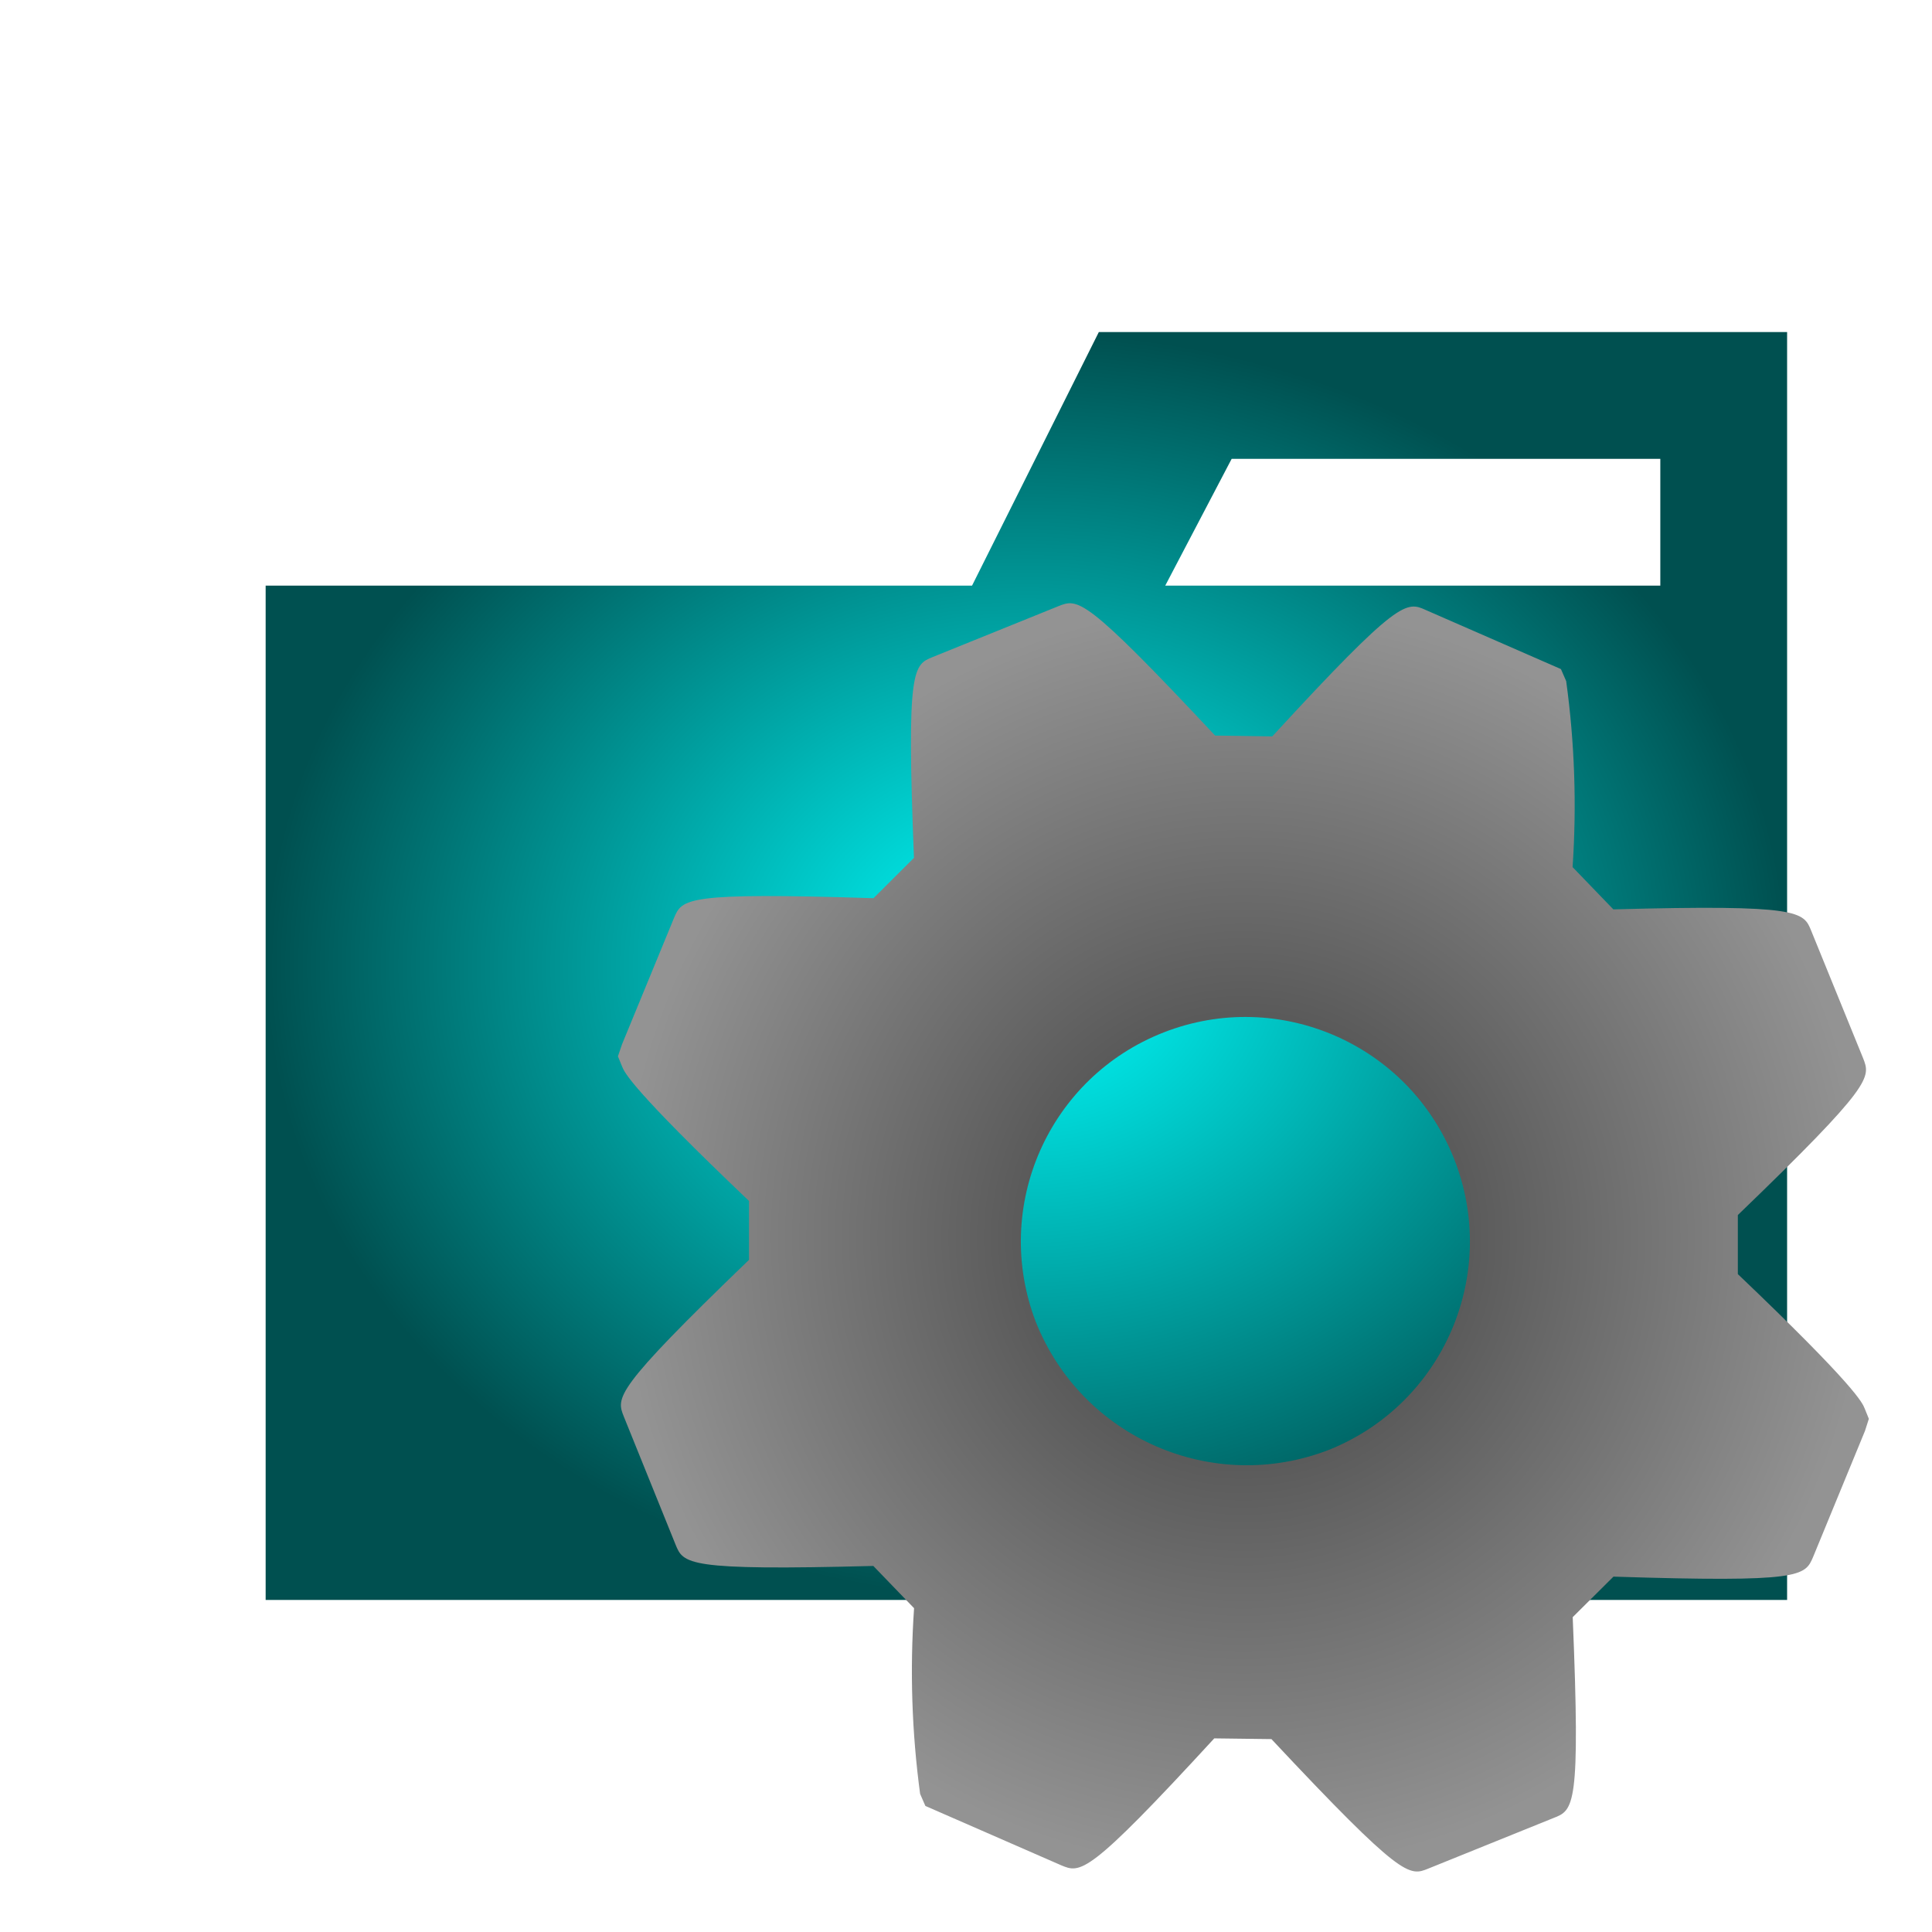
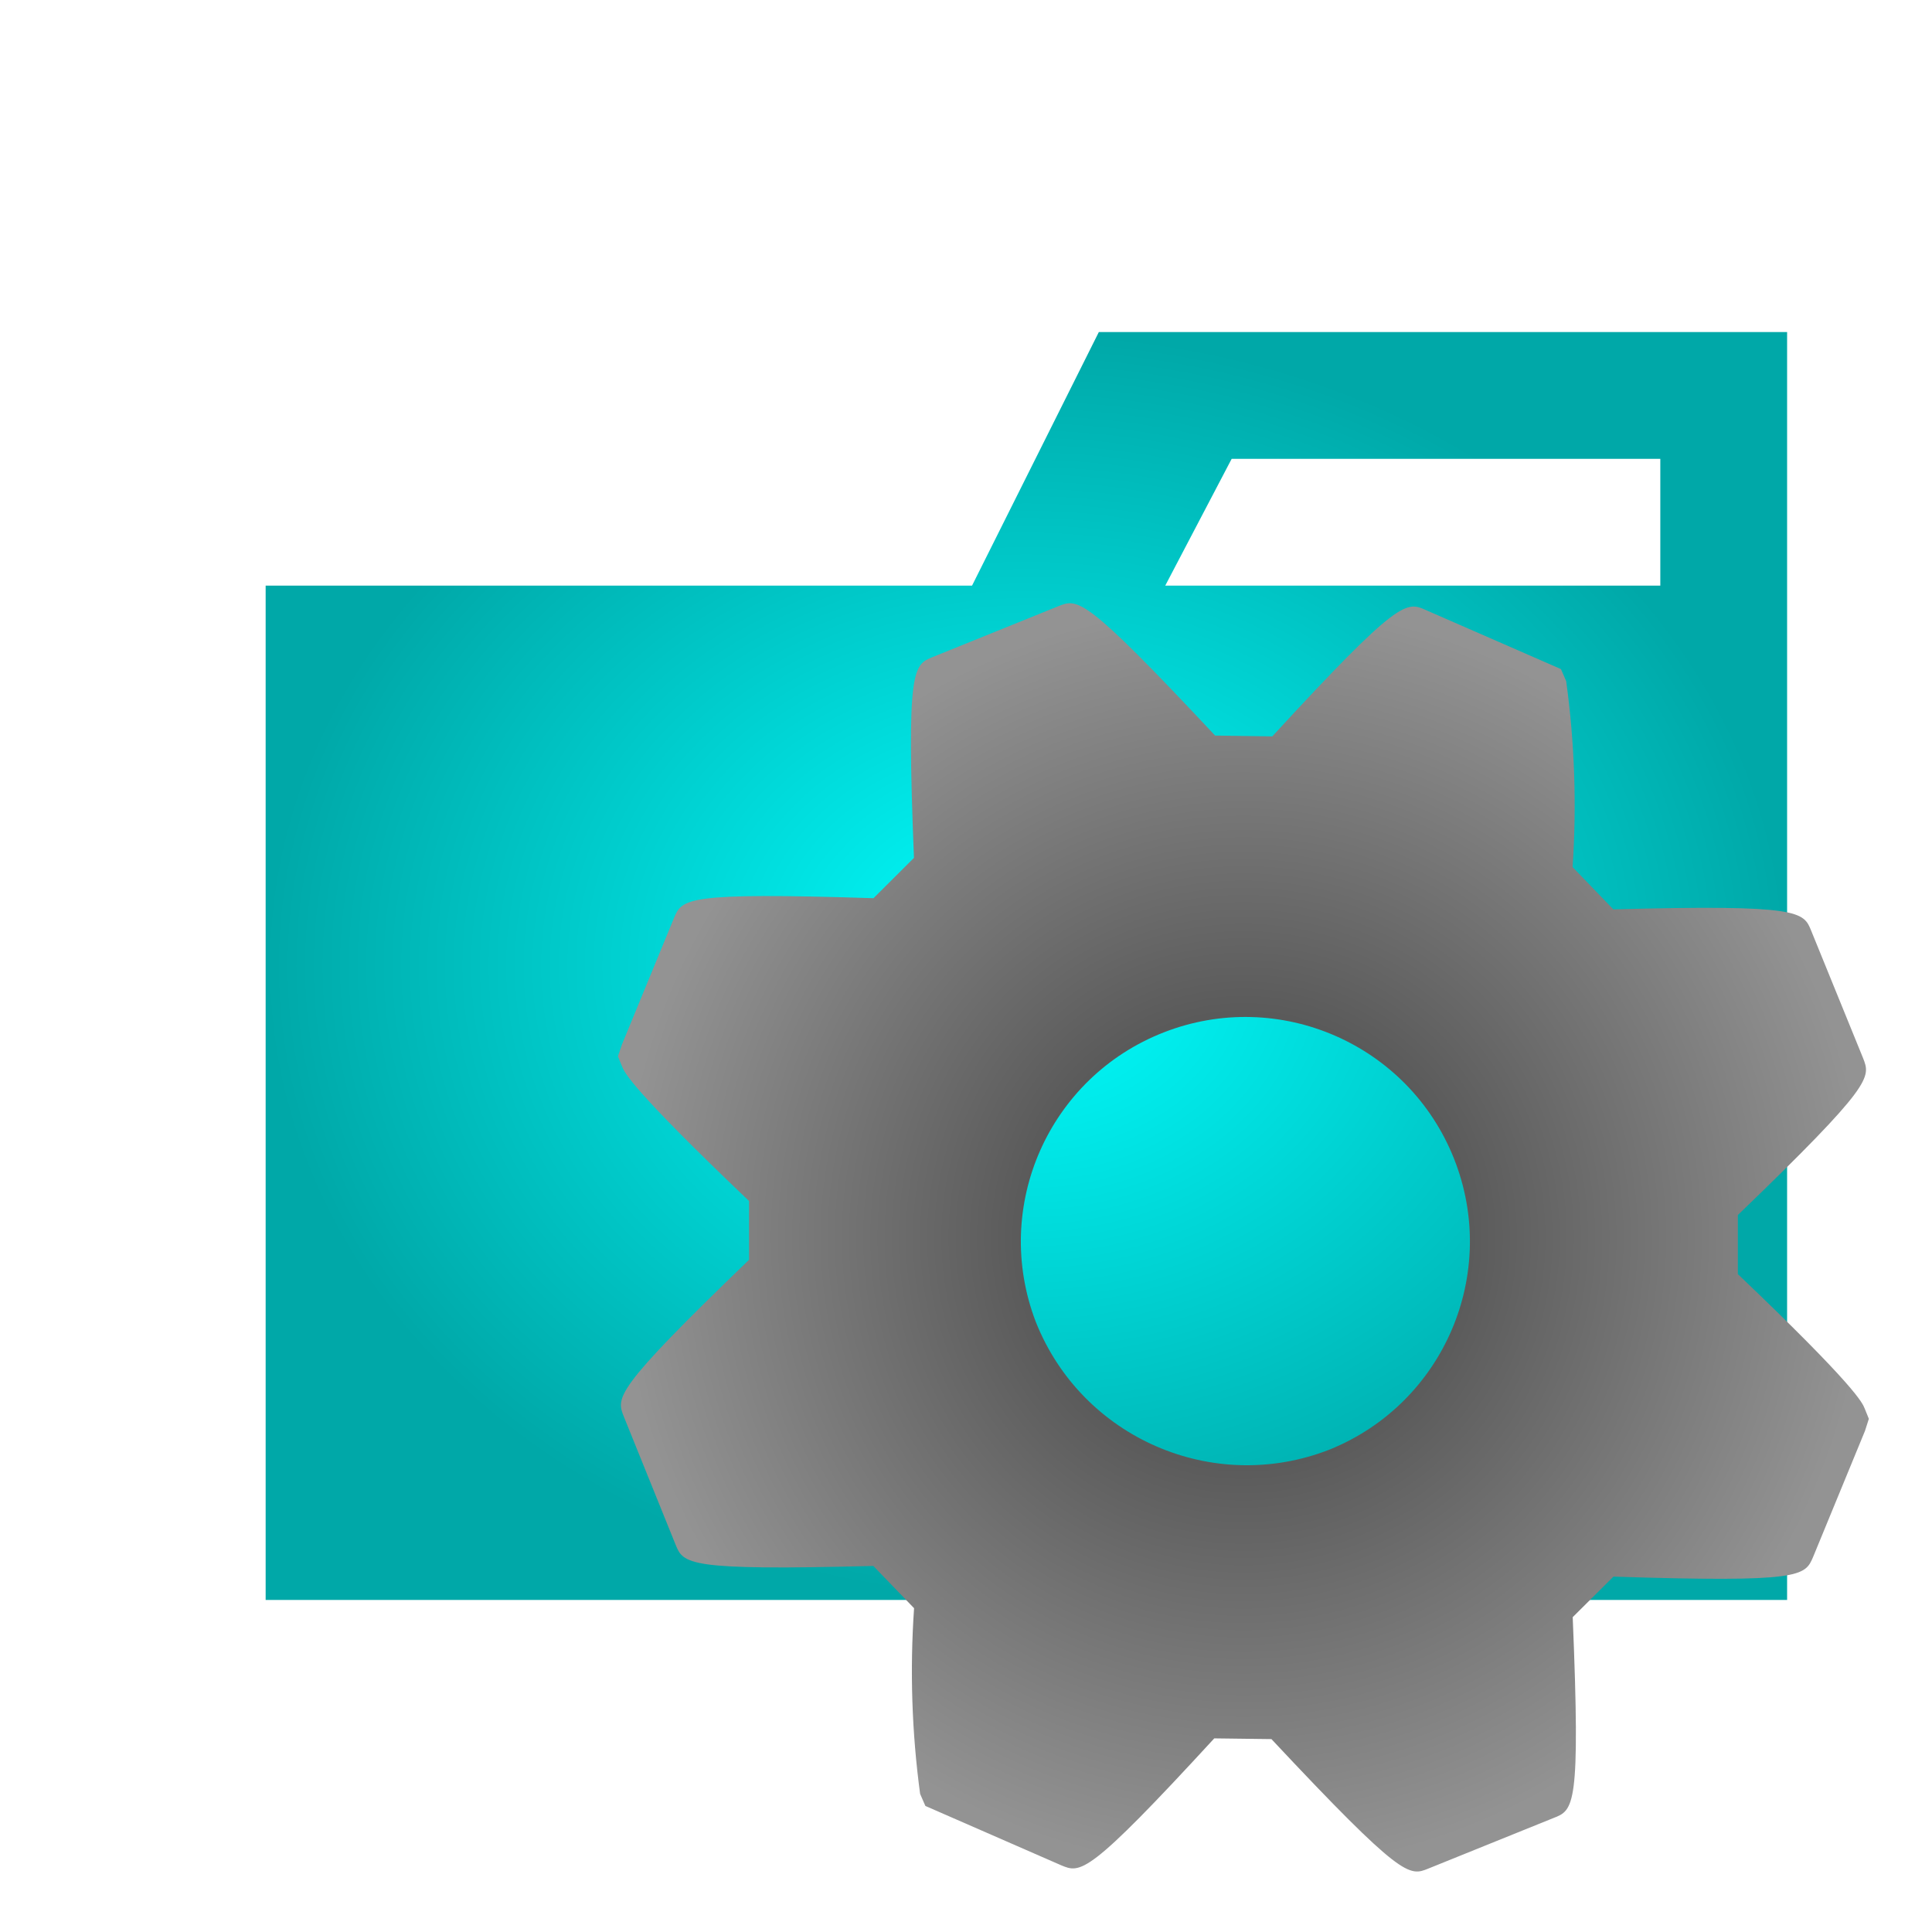
<svg xmlns="http://www.w3.org/2000/svg" xmlns:xlink="http://www.w3.org/1999/xlink" viewBox="0 0 32 32" version="1.1" id="svg8">
  <defs id="defs12">
    <linearGradient id="linearGradient5966">
      <stop style="stop-color:#3b3b3b;stop-opacity:1;" offset="0" id="stop5962" />
      <stop style="stop-color:#939393;stop-opacity:1;" offset="1" id="stop5964" />
    </linearGradient>
    <linearGradient id="linearGradient5958">
      <stop style="stop-color:#00ffff;stop-opacity:1;" offset="0" id="stop5954" />
-       <stop style="stop-color:#005050;stop-opacity:1;" offset="1" id="stop5956" />
+       <stop style="stop-color:#00a8a8;stop-opacity:1;" offset="1" id="stop5956" />
    </linearGradient>
    <radialGradient xlink:href="#linearGradient5958" id="radialGradient5960" cx="17" cy="16" fx="17" fy="16" r="12.6" gradientTransform="matrix(1,0,0,0.8333333,0,2.666667)" gradientUnits="userSpaceOnUse" />
    <radialGradient xlink:href="#linearGradient5966" id="radialGradient5968" cx="20.595" cy="20.495" fx="20.595" fy="20.495" r="10.36" gradientTransform="matrix(1,0,0,1.013872,0,-0.284307)" gradientUnits="userSpaceOnUse" />
  </defs>
  <path d="M27.5,5.5H18.2L16.1,9.7H4.4V26.5H29.6V5.5Zm0,4.2H19.3l1.1-2.1h7.1Z" style="fill:url(#radialGradient5960);fill-opacity:1" id="path4" />
  <path d="M26.049,26.785l.675-.671c3.123.1,3.171-.008,3.308-.329L30.89,23.7l.064-.2-.07-.173c-.037-.092-.15-.365-2.1-2.224v-.978c2.25-2.168,2.2-2.279,2.074-2.6L30,15.418c-.128-.317-.177-.44-3.278-.356l-.675-.7a15.125,15.125,0,0,0-.106-3.08l-.087-.2-2.231-.975c-.329-.15-.444-.2-2.55,2.09l-.947-.014c-2.168-2.315-2.271-2.273-2.6-2.141l-2.074.839c-.325.131-.44.178-.314,3.328l-.67.668c-3.122-.1-3.17.009-3.305.329l-.86,2.09-.068.2.071.174c.037.09.146.36,2.1,2.222v.975c-2.25,2.168-2.2,2.279-2.072,2.6l.854,2.113c.131.323.177.438,3.277.357l.675.7a15.182,15.182,0,0,0,.1,3.075l.087.2,2.245.981c.326.137.44.185,2.54-2.1l.947.012c2.171,2.318,2.282,2.273,2.6,2.144l2.069-.836C26.066,29.982,26.18,29.937,26.049,26.785Zm-8.894-4.893a3.718,3.718,0,1,1,4.866,2.118A3.761,3.761,0,0,1,17.155,21.892Z" style="fill:url(#radialGradient5968);fill-opacity:1" id="path6" />
</svg>
